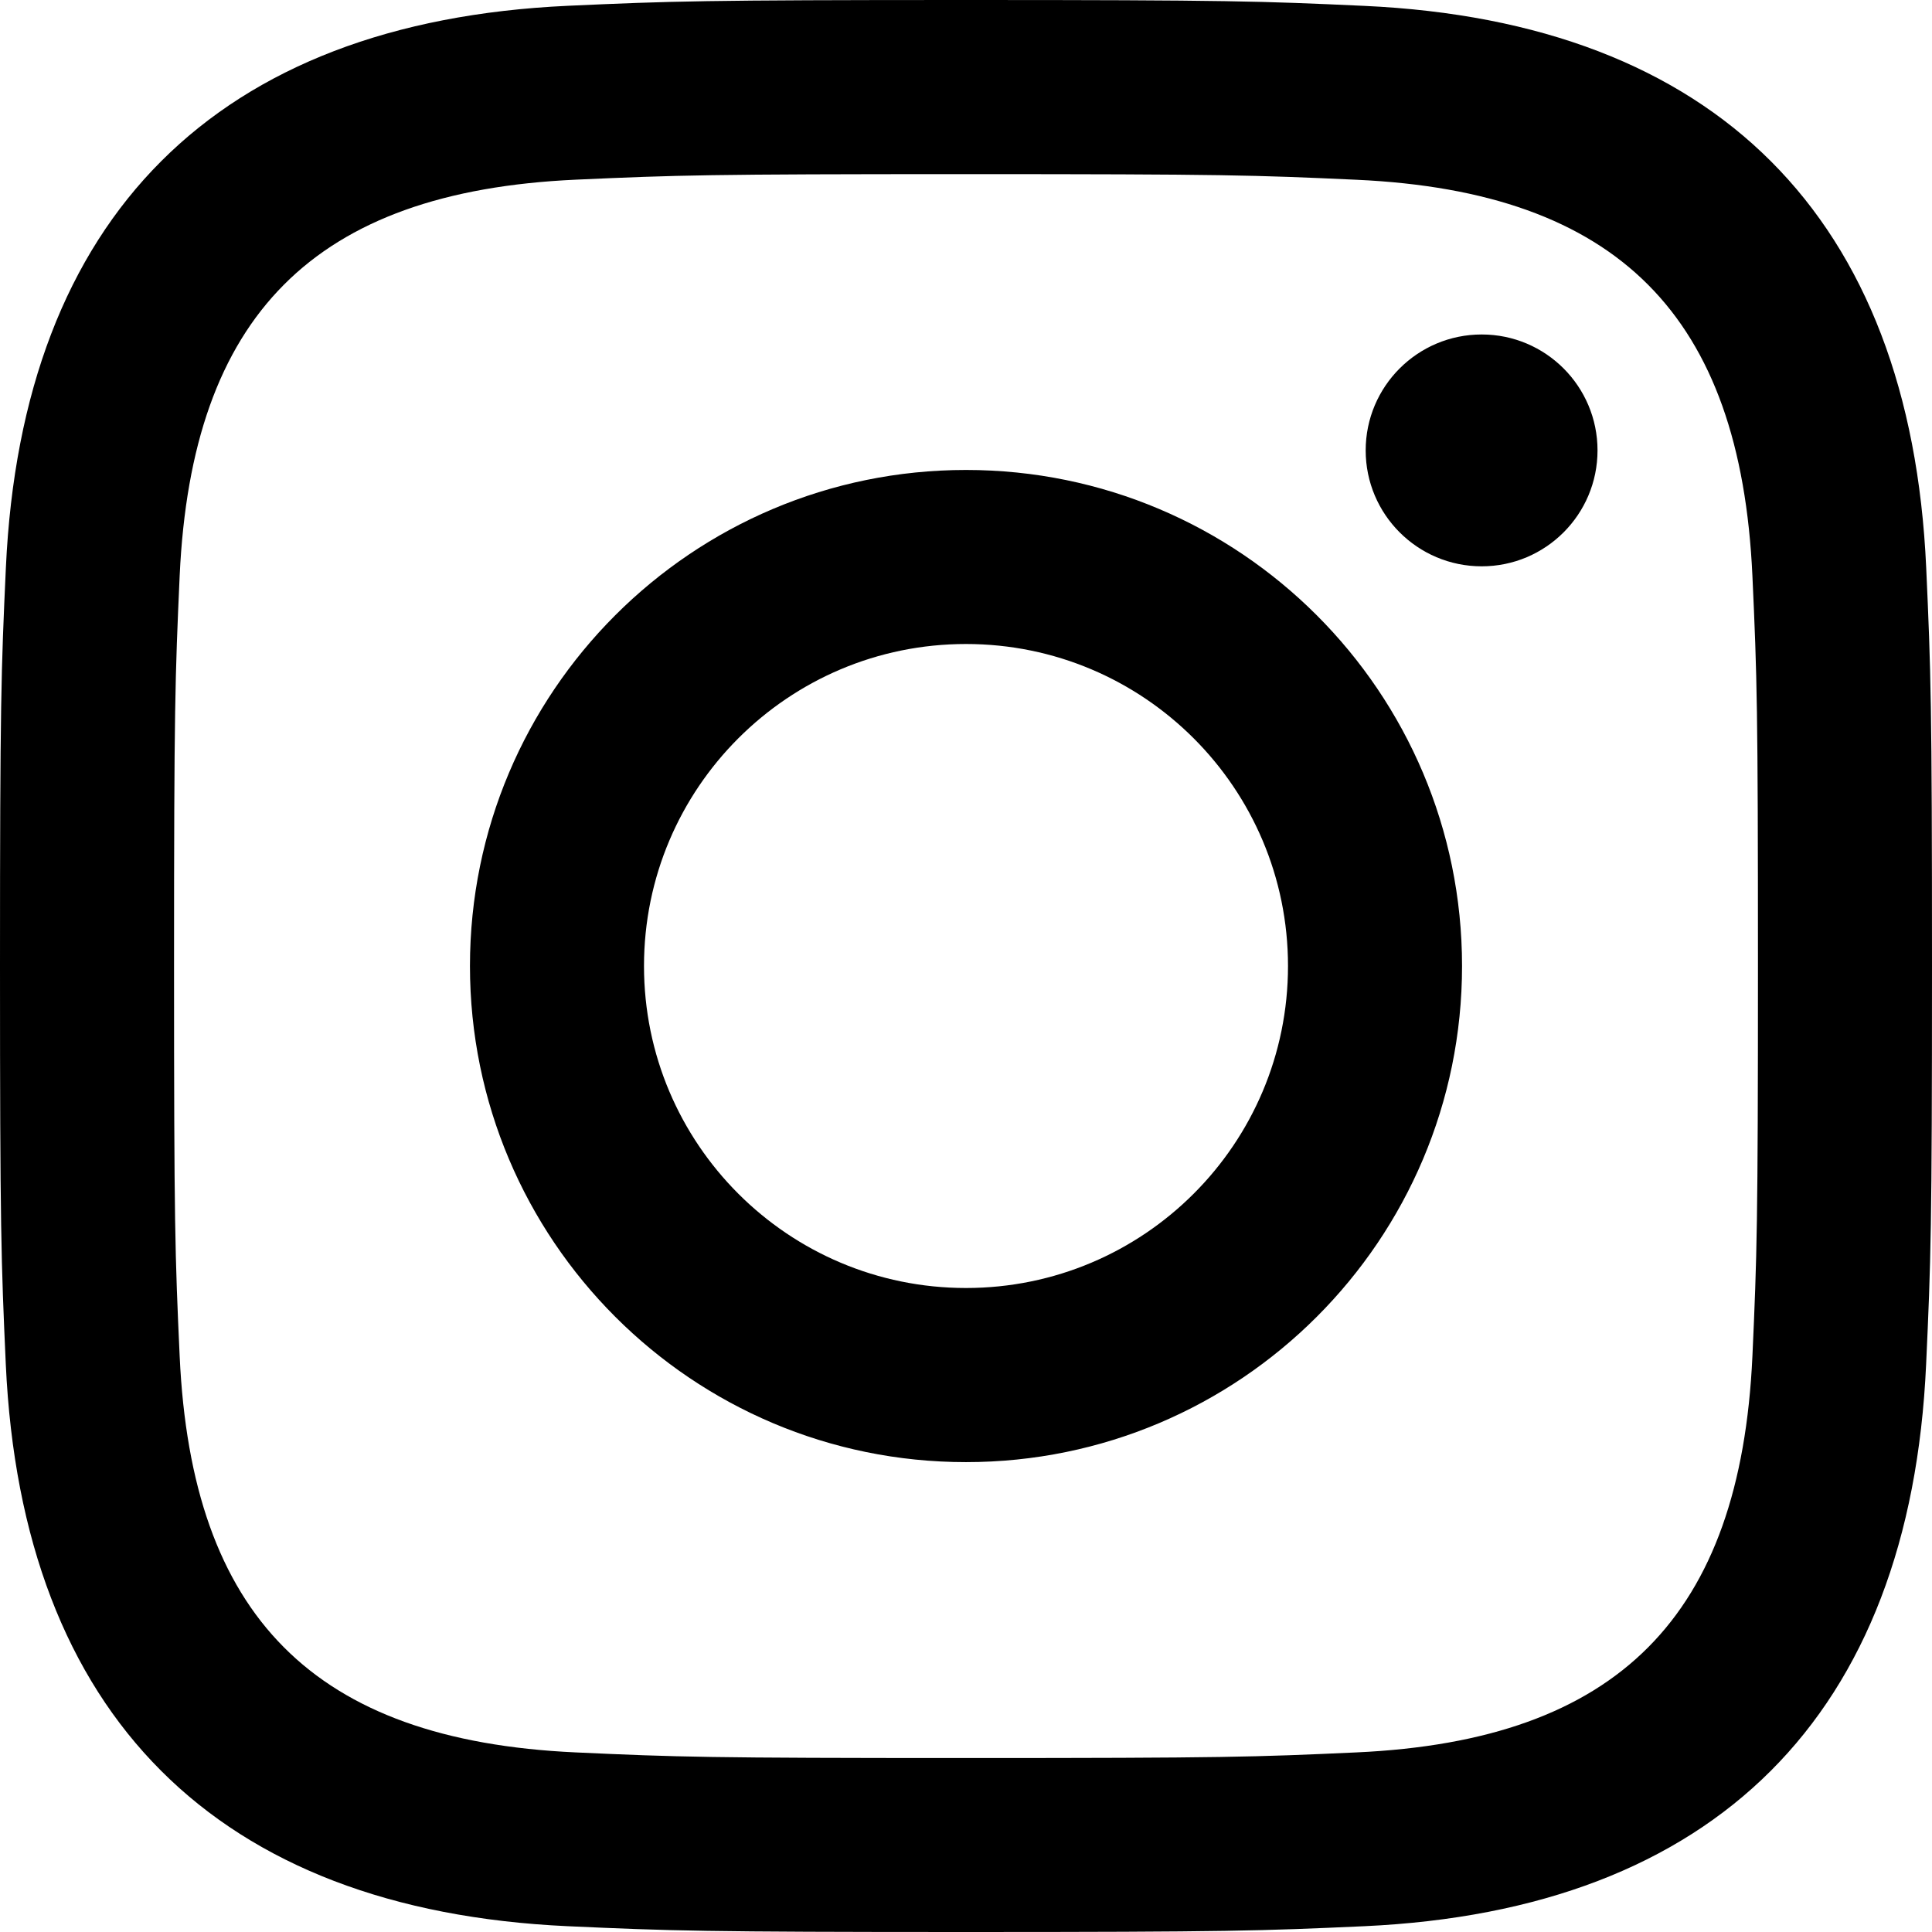
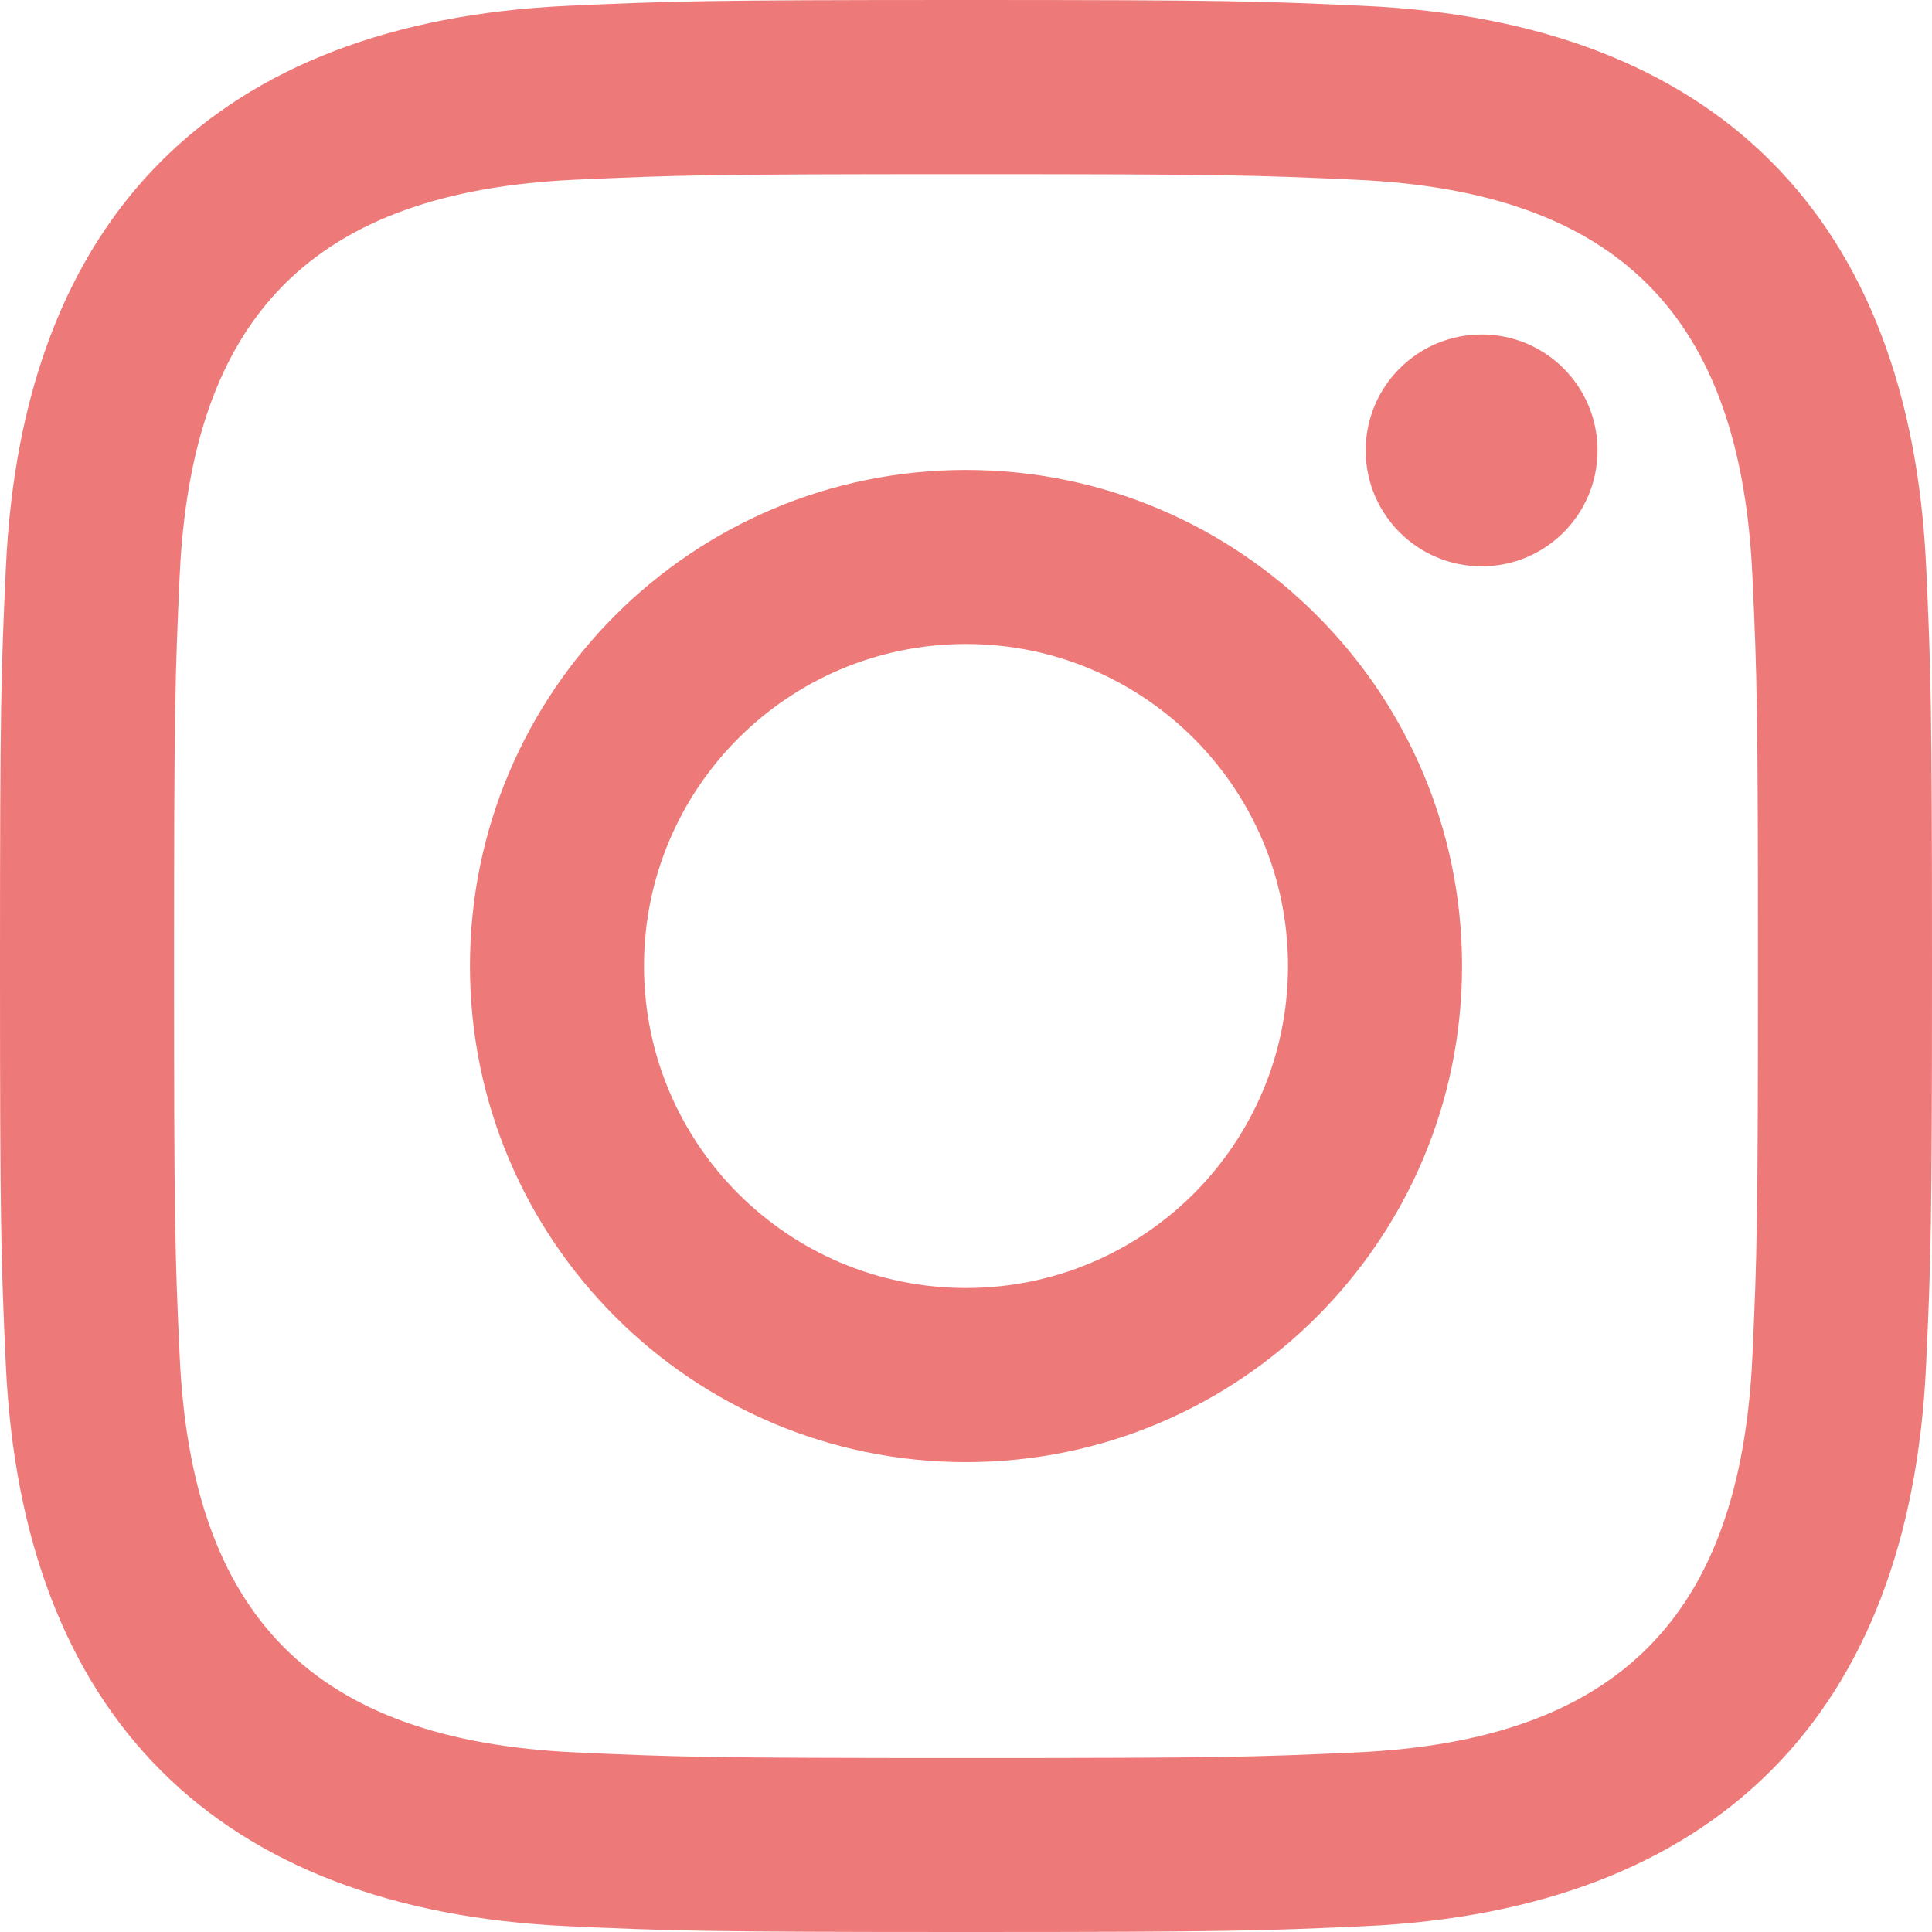
- <svg xmlns="http://www.w3.org/2000/svg" width="24" height="24" viewBox="0 0 24 24">
+ <svg xmlns="http://www.w3.org/2000/svg" width="70" height="70" fill="#ED7979" viewBox="0 0 24 24">
  <path d="M12 2.163c3.204 0 3.584.012 4.85.07 3.252.148 4.771 1.691 4.919 4.919.058 1.265.069 1.645.069 4.849 0 3.205-.012 3.584-.069 4.849-.149 3.225-1.664 4.771-4.919 4.919-1.266.058-1.644.07-4.85.07-3.204 0-3.584-.012-4.849-.07-3.26-.149-4.771-1.699-4.919-4.92-.058-1.265-.07-1.644-.07-4.849 0-3.204.013-3.583.07-4.849.149-3.227 1.664-4.771 4.919-4.919 1.266-.057 1.645-.069 4.849-.069zm0-2.163c-3.259 0-3.667.014-4.947.072-4.358.2-6.78 2.618-6.98 6.98-.059 1.281-.073 1.689-.073 4.948 0 3.259.014 3.668.072 4.948.2 4.358 2.618 6.78 6.98 6.98 1.281.058 1.689.072 4.948.072 3.259 0 3.668-.014 4.948-.072 4.354-.2 6.782-2.618 6.979-6.98.059-1.28.073-1.689.073-4.948 0-3.259-.014-3.667-.072-4.947-.196-4.354-2.617-6.78-6.979-6.98-1.281-.059-1.69-.073-4.949-.073zm0 5.838c-3.403 0-6.162 2.759-6.162 6.162s2.759 6.163 6.162 6.163 6.162-2.759 6.162-6.163c0-3.403-2.759-6.162-6.162-6.162zm0 10.162c-2.209 0-4-1.79-4-4 0-2.209 1.791-4 4-4s4 1.791 4 4c0 2.21-1.791 4-4 4zm6.406-11.845c-.796 0-1.441.645-1.441 1.44s.645 1.44 1.441 1.44c.795 0 1.439-.645 1.439-1.44s-.644-1.44-1.439-1.44z" />
</svg>
